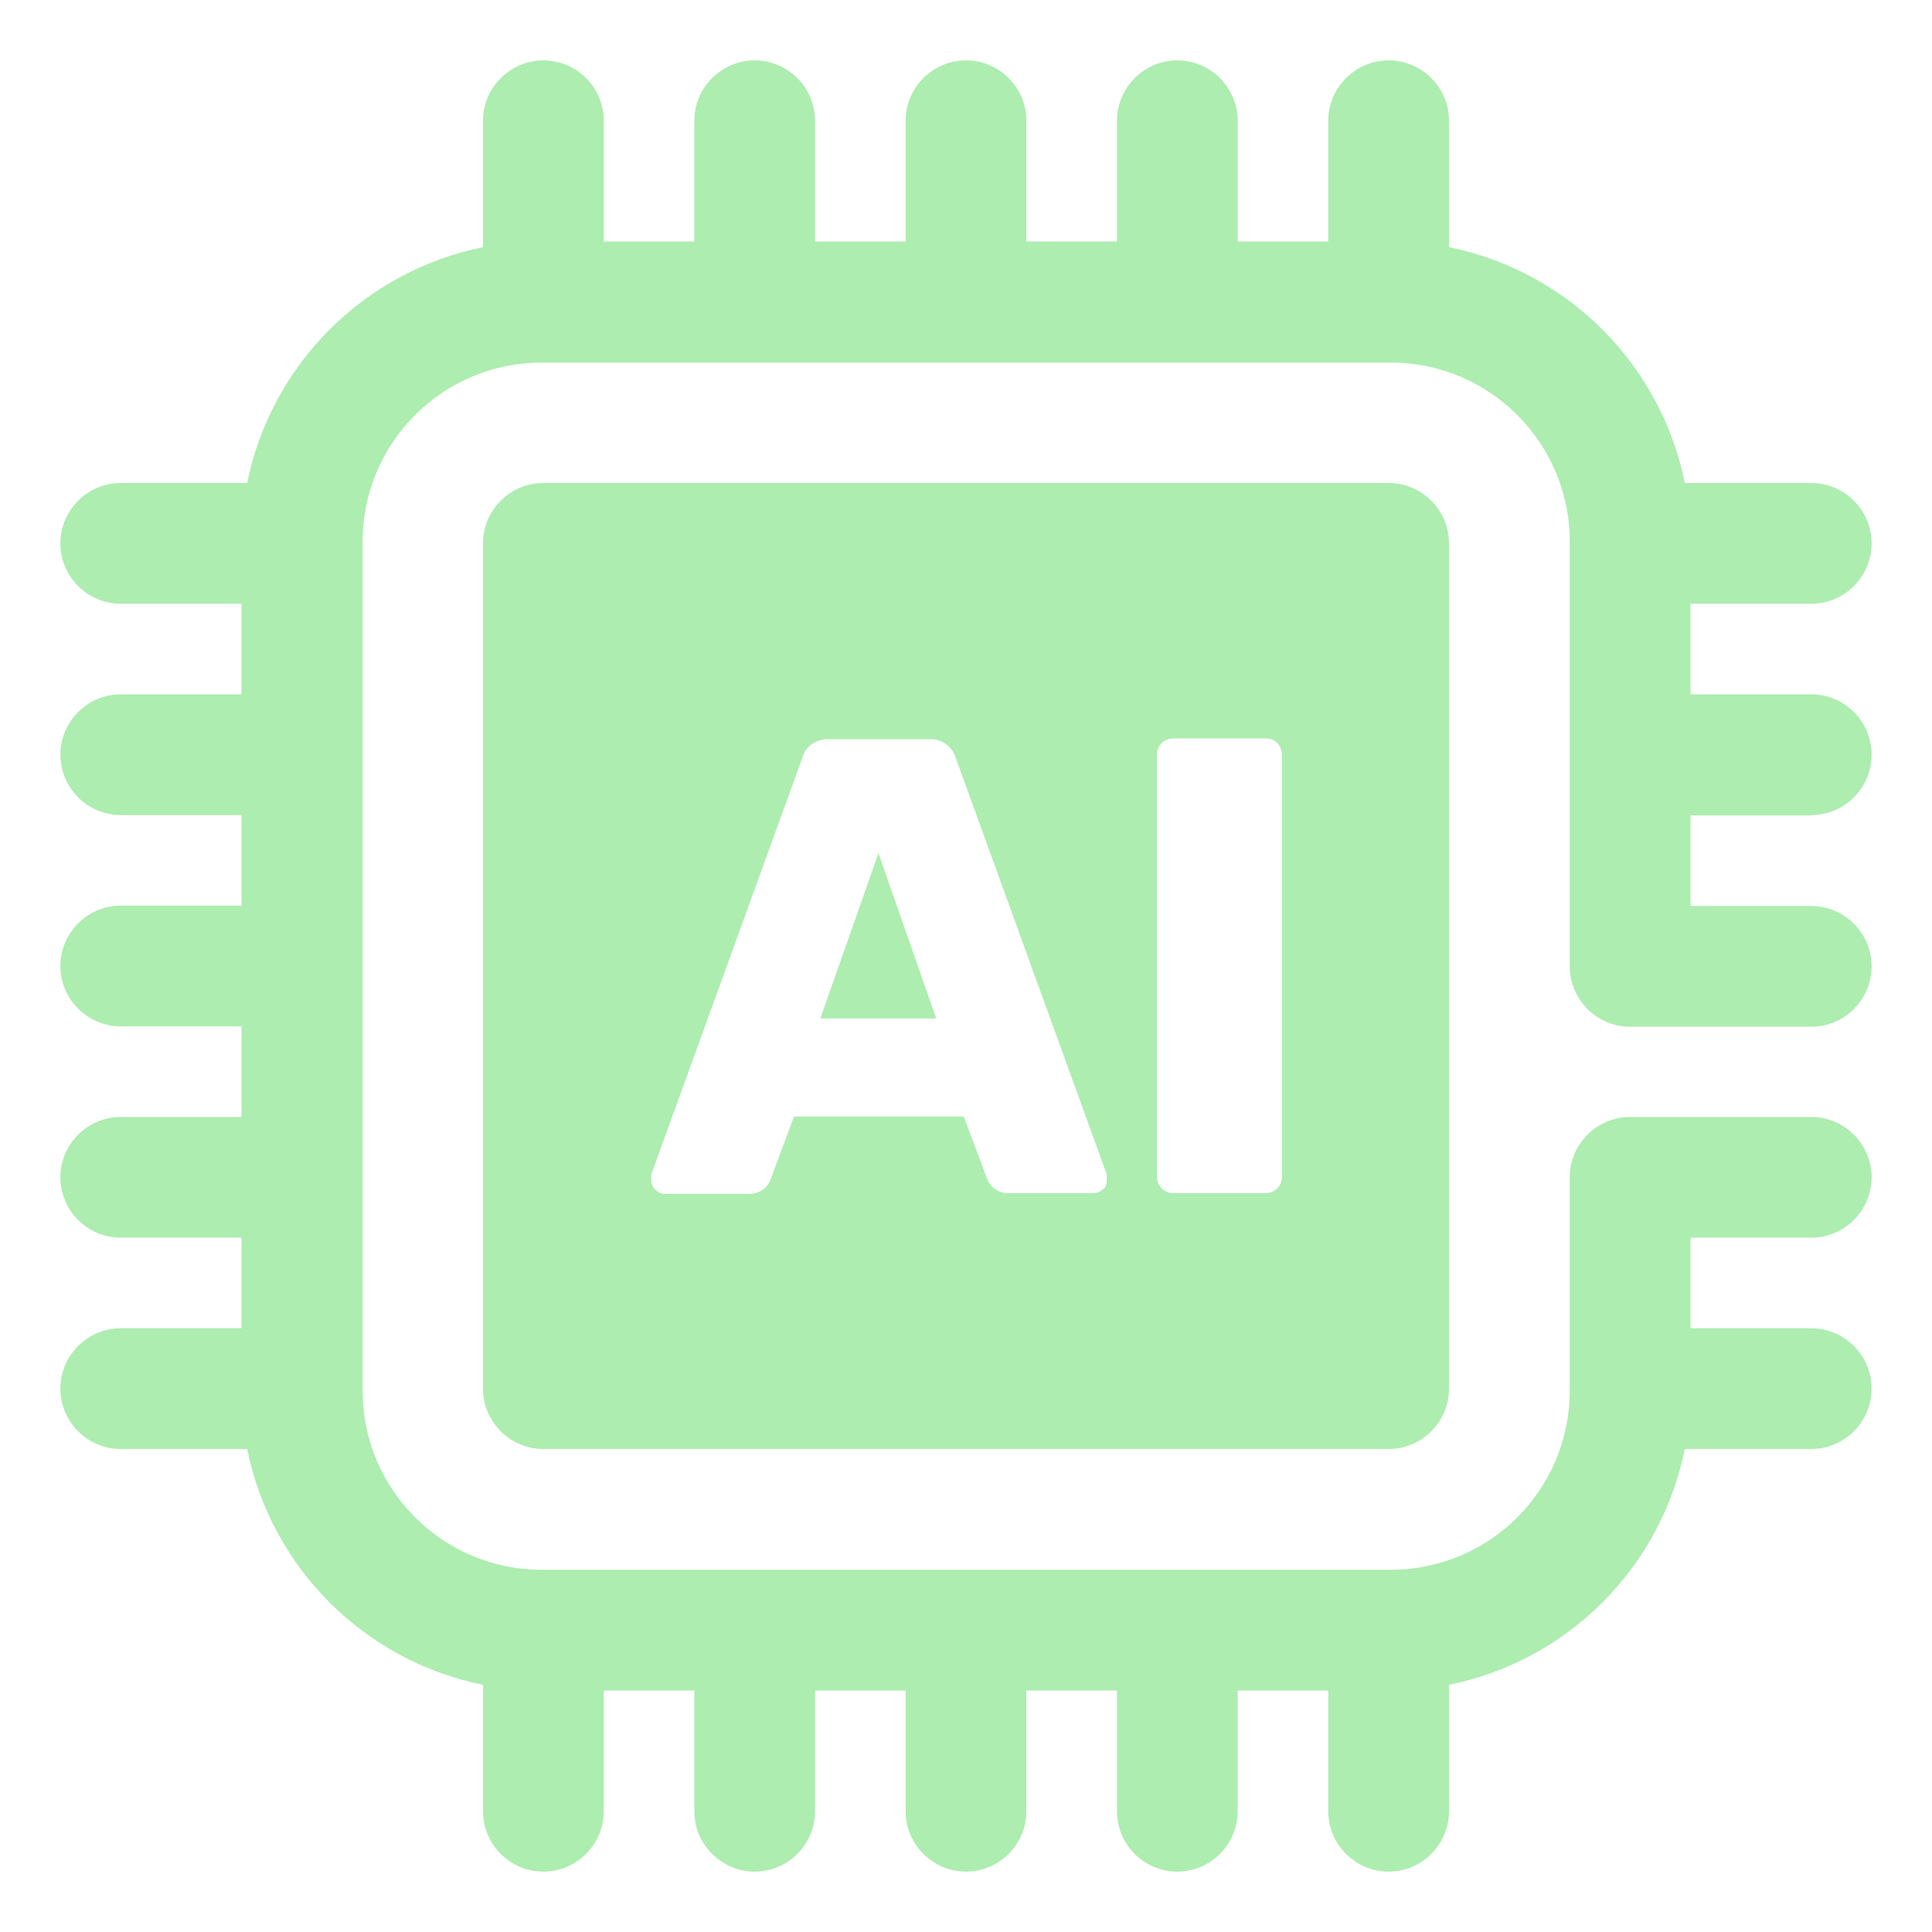
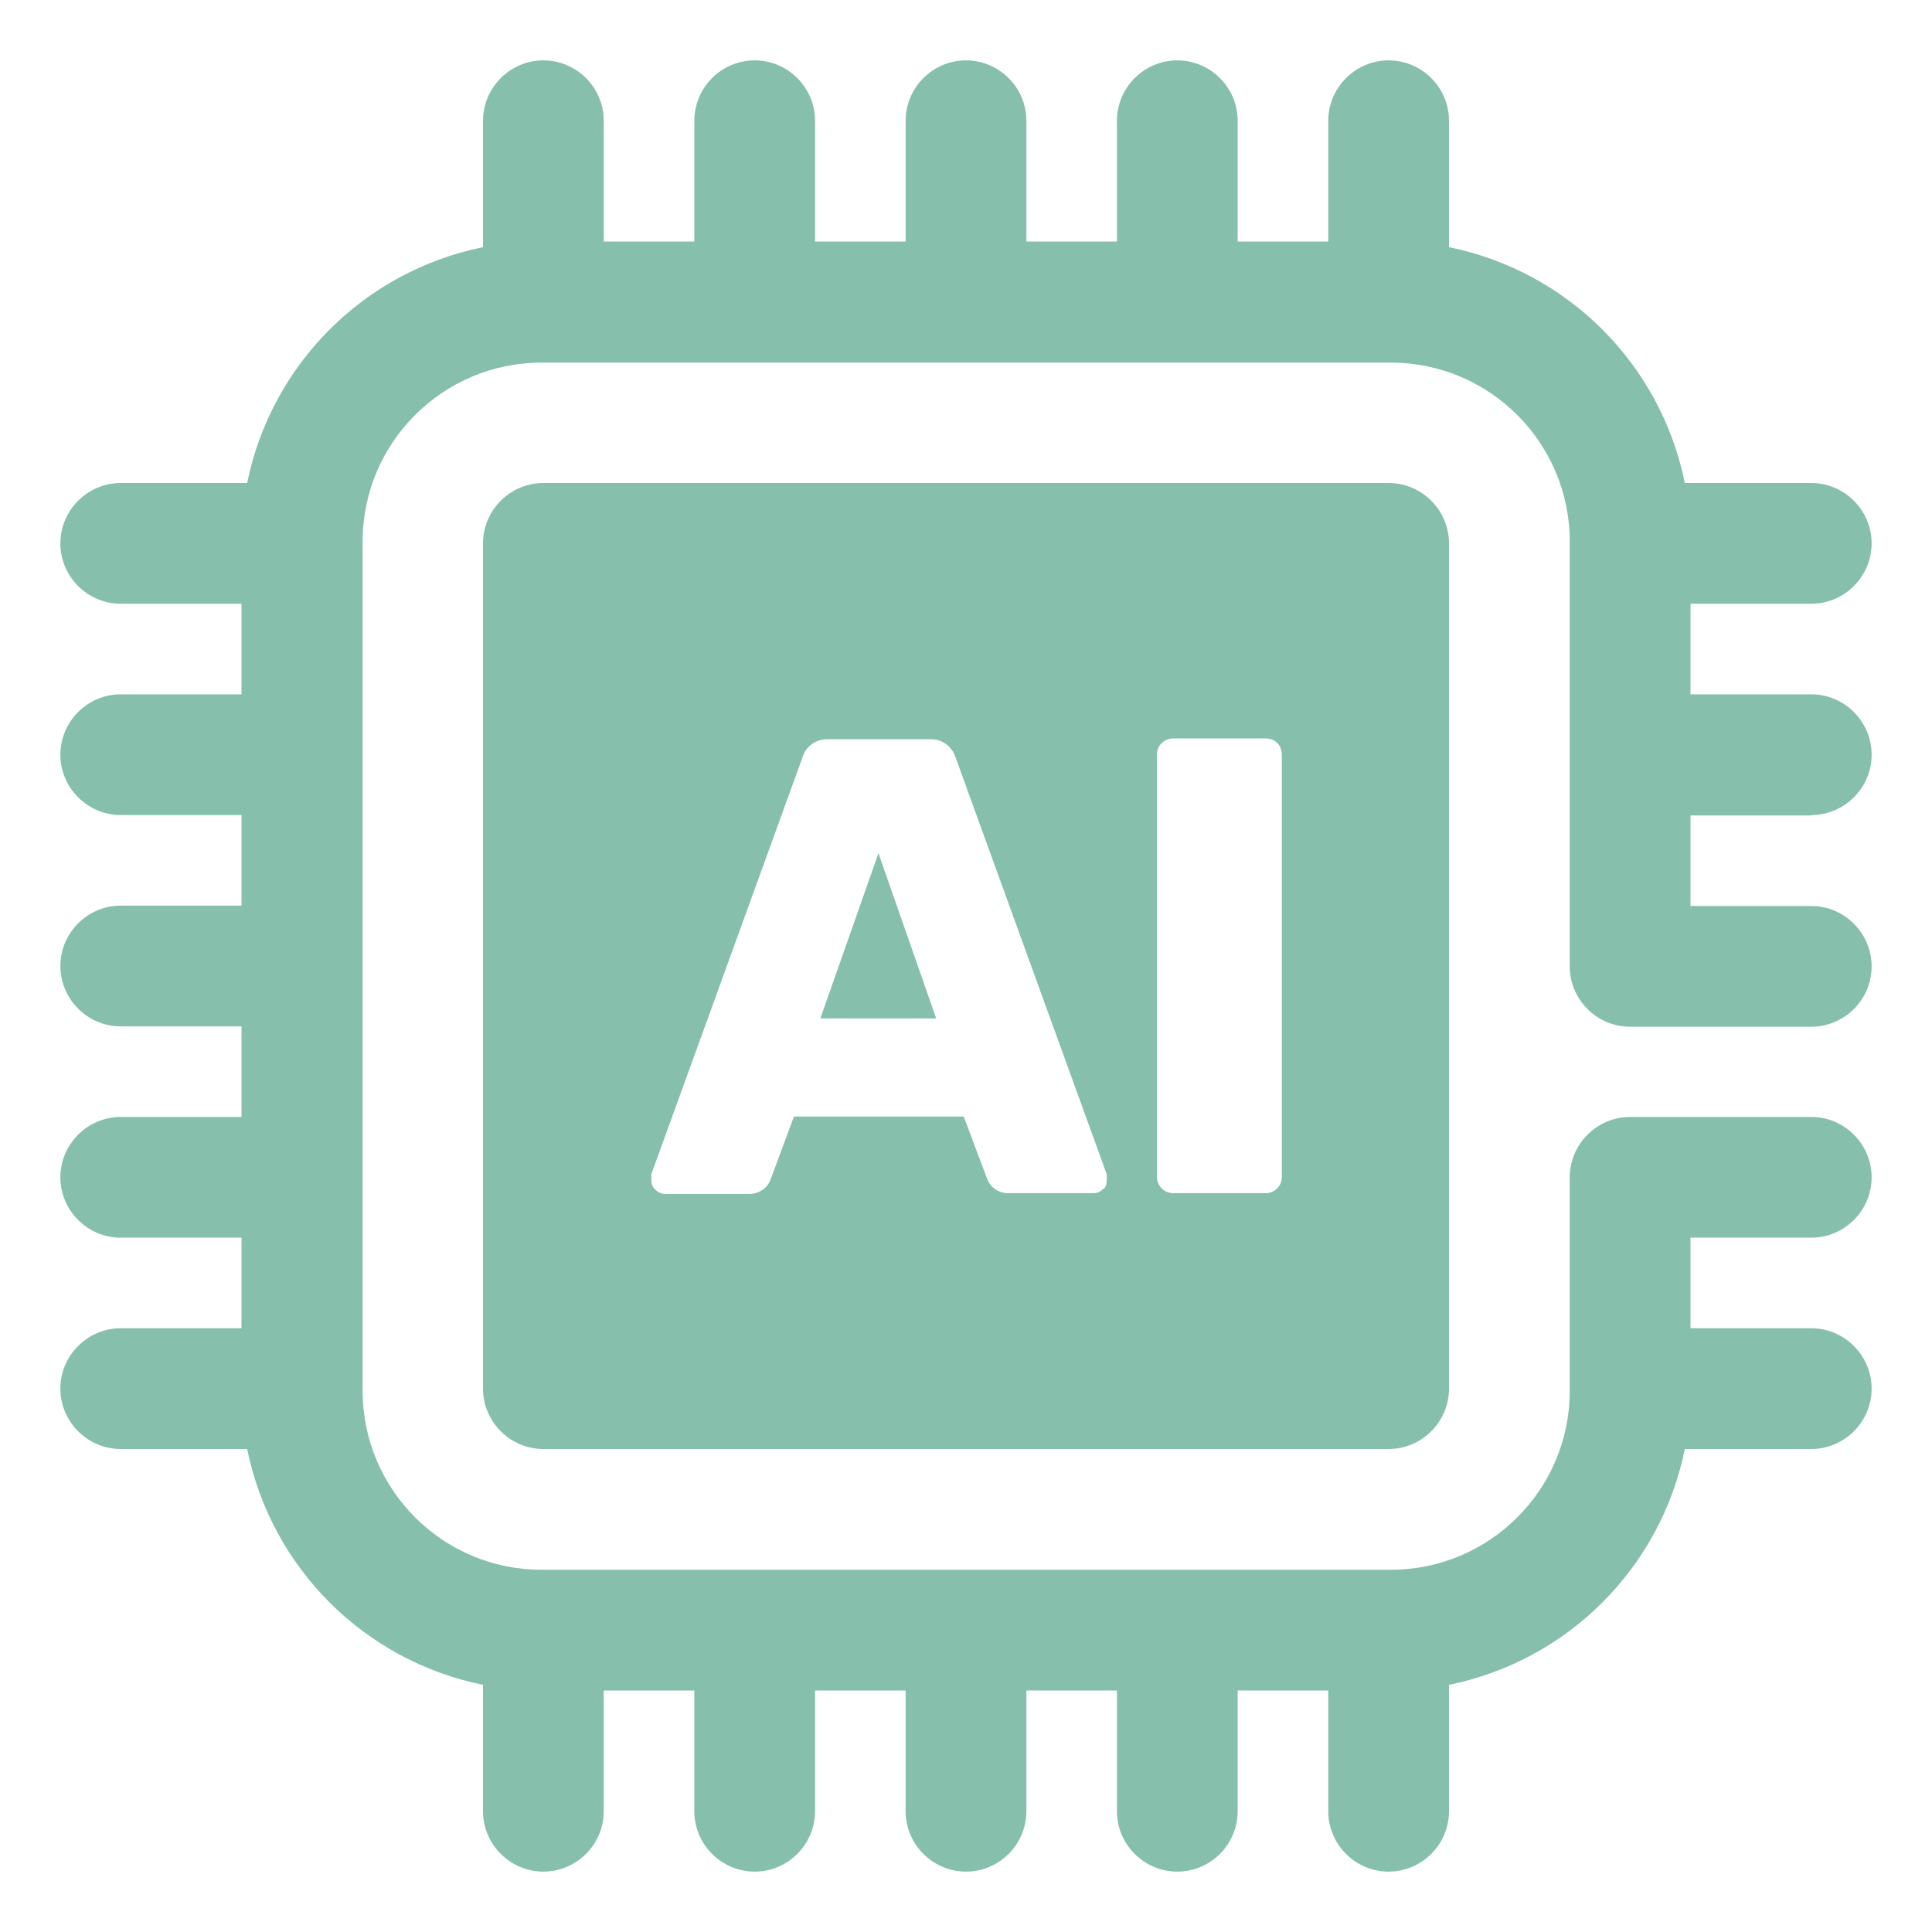
<svg xmlns="http://www.w3.org/2000/svg" id="Layer_1" width="512" height="512" version="1.1" viewBox="0 0 512 512">
  <defs>
    <style>
      .st0 {
-         fill: #ADEDB0;
+         fill: #86C0AC;
      }
    </style>
  </defs>
  <path class="st0" d="M480,216c8.8,0,16-7.2,16-16s-7.2-16-16-16h-32v-24h32c8.8,0,16-7.2,16-16s-7.2-16-16-16h-33.5c-6.4-31.5-31-56.1-62.5-62.5v-33.5c0-8.8-7.2-16-16-16s-16,7.2-16,16v32h-24v-32c0-8.8-7.2-16-16-16s-16,7.2-16,16v32h-24v-32c0-8.8-7.2-16-16-16s-16,7.2-16,16v32h-24v-32c0-8.8-7.2-16-16-16s-16,7.2-16,16v32h-24v-32c0-8.8-7.2-16-16-16s-16,7.2-16,16v33.5c-31.5,6.4-56.1,31-62.5,62.5h-33.5c-8.8,0-16,7.2-16,16s7.2,16,16,16h32v24h-32c-8.8,0-16,7.2-16,16s7.2,16,16,16h32v24h-32c-8.8,0-16,7.2-16,16s7.2,16,16,16h32v24h-32c-8.8,0-16,7.2-16,16s7.2,16,16,16h32v24h-32c-8.8,0-16,7.2-16,16s7.2,16,16,16h33.5c6.4,31.5,31,56.1,62.5,62.5v33.5c0,8.8,7.2,16,16,16s16-7.2,16-16v-32h24v32c0,8.8,7.2,16,16,16s16-7.2,16-16v-32h24v32c0,8.8,7.2,16,16,16s16-7.2,16-16v-32h24v32c0,8.8,7.2,16,16,16s16-7.2,16-16v-32h24v32c0,8.8,7.2,16,16,16s16-7.2,16-16v-33.5c31.5-6.4,56.1-31,62.5-62.5h33.5c8.8,0,16-7.2,16-16s-7.2-16-16-16h-32v-24h32c8.8,0,16-7.2,16-16s-7.2-16-16-16h-48c-8.8,0-16,7.2-16,16v56.6c0,26.2-21.3,47.4-47.4,47.4h-225.1c-26.2,0-47.4-21.3-47.4-47.4v-225.1c0-26.2,21.3-47.4,47.4-47.4h225.1c26.2,0,47.4,21.3,47.4,47.4v112.6c0,8.8,7.2,16,16,16h48c8.8,0,16-7.2,16-16s-7.2-16-16-16h-32v-24h32Z" />
  <path class="st0" d="M217.5,269.9h30.6l-15.3-43.8-15.4,43.8Z" />
  <path class="st0" d="M368,128h-224c-8.8,0-16,7.2-16,16v224c0,8.8,7.2,16,16,16h224c8.8,0,16-7.2,16-16v-224c0-8.8-7.2-16-16-16ZM292.3,315.1c-.6.7-1.5,1.1-2.5,1.1h-22.4c-2.5.1-4.9-1.4-5.8-3.8l-6.2-16.5h-45l-6.2,16.7c-.9,2.4-3.3,3.9-5.8,3.8h-22.2c-.9,0-1.8-.4-2.5-1.1-.7-.6-1.1-1.5-1.1-2.5,0-.5,0-1.1,0-1.6l40-110.3c.8-3.1,3.7-5.1,6.9-5h26.8c3.2-.2,6.1,1.9,7,5l40,110.3c0,.5,0,1.1,0,1.6,0,.8-.2,1.6-.7,2.2h0ZM339.7,311.9c0,1.1-.4,2.2-1.2,3-.8.8-1.9,1.3-3,1.3h-24.6c-2.4,0-4.3-2-4.3-4.3v-111.9c0-1.2.4-2.3,1.3-3.1.8-.8,1.9-1.2,3-1.2h24.6c1.1,0,2.2.4,3,1.2.8.8,1.2,2,1.2,3.1v111.9Z" />
</svg>
